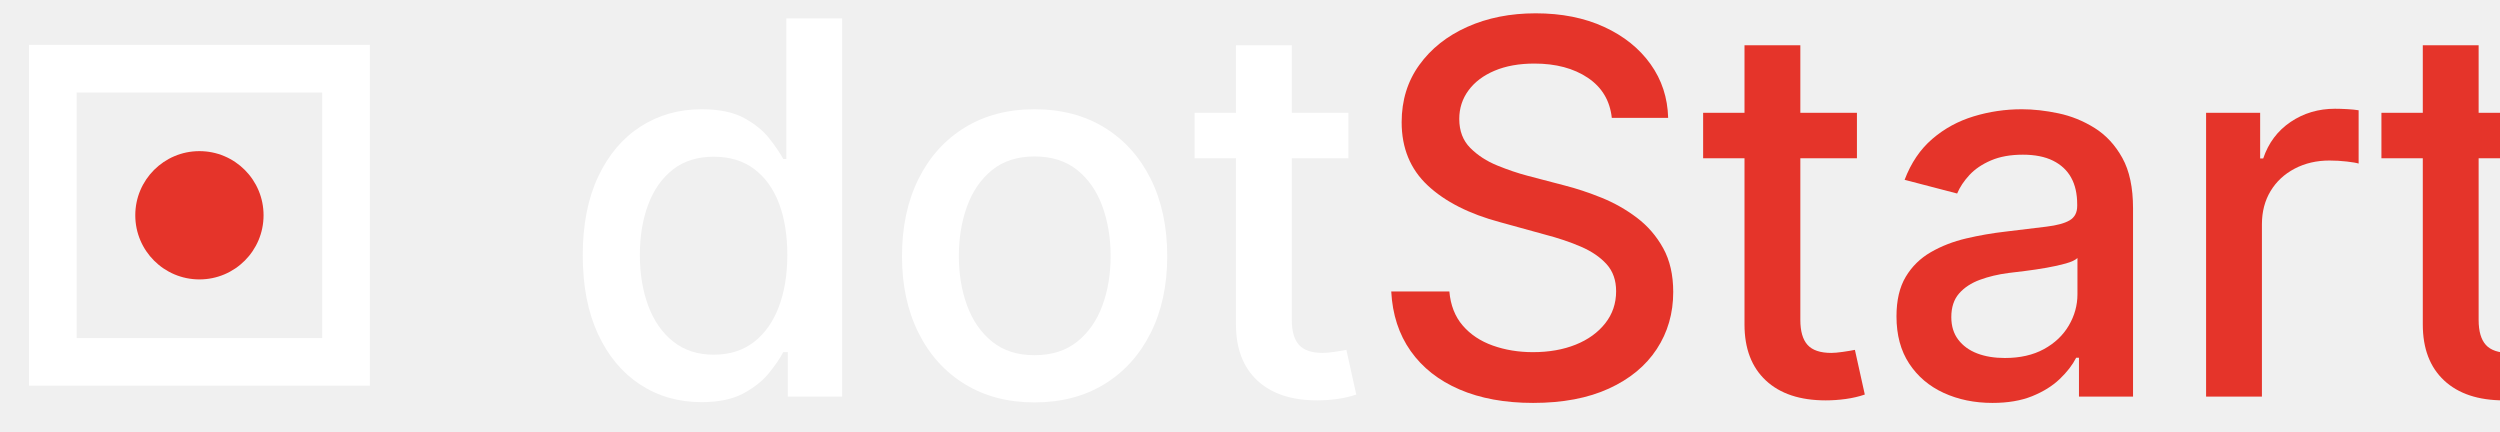
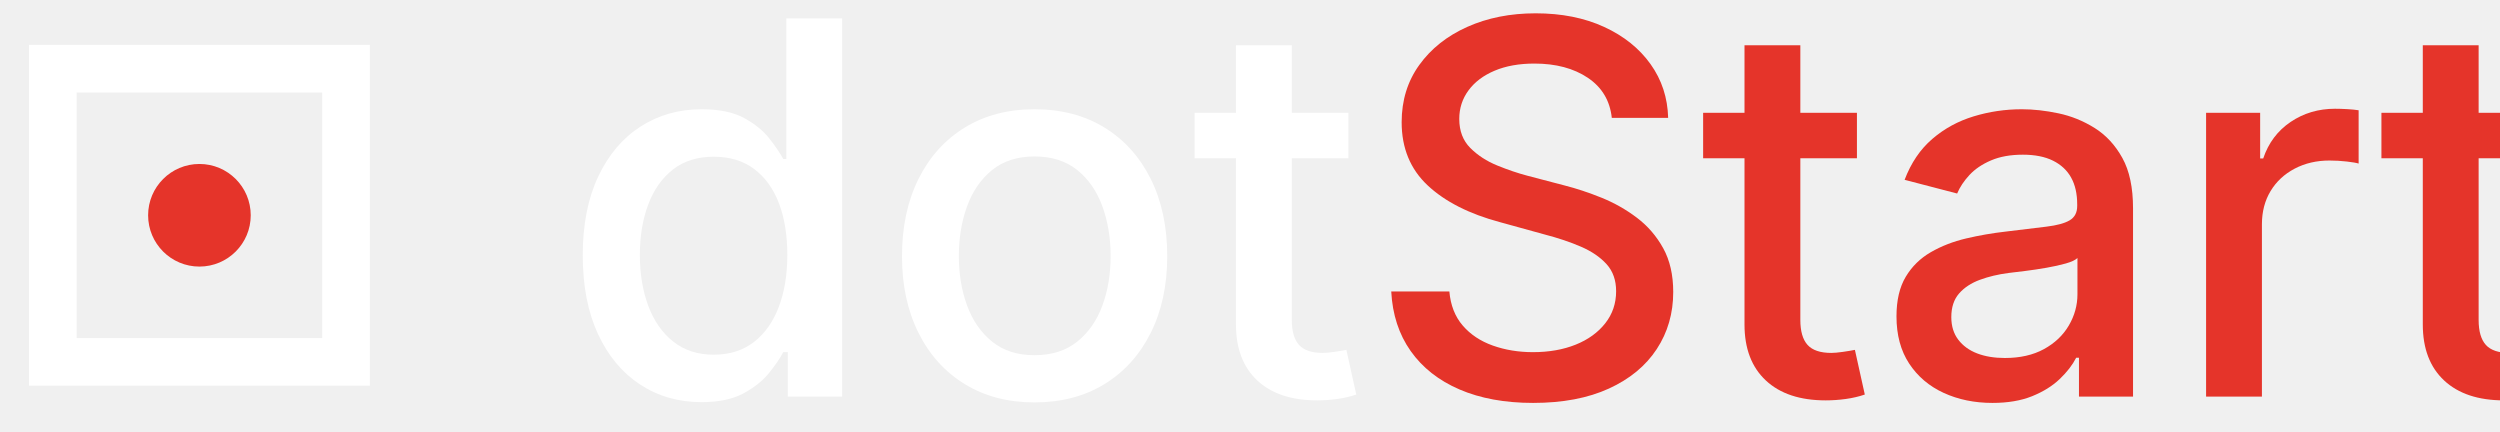
<svg xmlns="http://www.w3.org/2000/svg" viewBox="0 0 689.49 119.02" width="689" height="119" role="img" aria-label="dotStart">
  <g transform="translate(8,109.34)">
    <rect x="6.57" y="-90.43" width="80.86" height="80.86" fill="none" stroke="#ffffff" stroke-width="13.14" />
-     <circle cx="47" cy="-50" r="17.69" fill="#e5342a" />
+     <circle cx="47" cy="-50" r="14.15" fill="#e5342a" />
    <g transform="translate(146,0) scale(0.07,-0.07)">
      <g fill="#ffffff">
        <path transform="translate(0,0)" d="M564 -22Q428 -22 322.0 47.5Q216 117 156.0 246.5Q96 376 96 556Q96 738 157.0 867.0Q218 996 324.0 1064.0Q430 1132 564 1132Q668 1132 731.5 1097.5Q795 1063 831.0 1017.0Q867 971 886 936H898V1490H1118V0H904V175H886Q867 139 830.0 93.0Q793 47 729.0 12.5Q665 -22 564 -22ZM612 165Q706 165 770.5 215.0Q835 265 868.5 353.5Q902 442 902 558Q902 675 869.0 761.5Q836 848 771.5 896.5Q707 945 612 945Q515 945 450.5 894.0Q386 843 353.5 755.5Q321 668 321 558Q321 447 354.0 358.0Q387 269 452.0 217.0Q517 165 612 165Z" />
        <path transform="translate(1257.81,0)" d="M618 -23Q461 -23 343.5 49.0Q226 121 161.0 251.0Q96 381 96 553Q96 727 161.0 857.5Q226 988 343.5 1060.0Q461 1132 618 1132Q776 1132 893.5 1060.0Q1011 988 1076.0 857.5Q1141 727 1141 553Q1141 381 1076.0 251.0Q1011 121 893.5 49.0Q776 -23 618 -23ZM618 163Q720 163 786.5 216.5Q853 270 885.5 358.5Q918 447 918 553Q918 660 885.5 749.5Q853 839 786.5 892.5Q720 946 618 946Q517 946 451.0 892.5Q385 839 352.5 750.0Q320 661 320 553Q320 447 352.5 358.5Q385 270 451.0 216.5Q517 163 618 163Z" />
        <path transform="translate(2486.62,0)" d="M626 1118V939H20V1118ZM183 1384H403V302Q403 235 431.5 203.5Q460 172 525 172Q542 172 570.0 176.0Q598 180 618 184L657 8Q622 -4 582.0 -9.5Q542 -15 503 -15Q351 -15 267.0 63.5Q183 142 183 284Z" />
      </g>
      <g fill="#e5342a">
        <path transform="translate(3175.42,0)" d="M665 -25Q498 -25 375.0 28.0Q252 81 182.5 179.5Q113 278 106 414H335Q342 333 387.5 280.0Q433 227 506.0 201.0Q579 175 664 175Q759 175 832.5 204.5Q906 234 949.0 288.5Q992 343 992 415Q992 480 954.5 521.5Q917 563 853.5 590.5Q790 618 709 639L535 687Q352 736 249.5 832.0Q147 928 147 1081Q147 1210 216.5 1306.5Q286 1403 405.5 1456.5Q525 1510 675 1510Q828 1510 944.5 1456.5Q1061 1403 1127.5 1310.0Q1194 1217 1197 1098H975Q964 1200 880.5 1256.0Q797 1312 670 1312Q580 1312 513.5 1284.0Q447 1256 410.5 1206.5Q374 1157 374 1094Q374 1023 417.5 979.5Q461 936 523.5 910.5Q586 885 643 870L788 832Q859 814 934.5 783.5Q1010 753 1074.0 704.5Q1138 656 1177.5 584.5Q1217 513 1217 412Q1217 286 1152.0 187.0Q1087 88 963.5 31.5Q840 -25 665 -25Z" />
        <path transform="translate(4490.23,0)" d="M626 1118V939H20V1118ZM183 1384H403V302Q403 235 431.5 203.5Q460 172 525 172Q542 172 570.0 176.0Q598 180 618 184L657 8Q622 -4 582.0 -9.5Q542 -15 503 -15Q351 -15 267.0 63.5Q183 142 183 284Z" />
        <path transform="translate(5189.04,0)" d="M461 -25Q355 -25 269.0 14.5Q183 54 133.0 130.0Q83 206 83 316Q83 411 119.5 472.0Q156 533 218.5 569.0Q281 605 357.5 623.0Q434 641 513 650Q612 662 674.0 669.5Q736 677 765.5 694.5Q795 712 795 751V757Q795 820 771.0 863.0Q747 906 699.5 929.5Q652 953 581 953Q508 953 455.5 930.5Q403 908 370.5 873.0Q338 838 322 800L115 854Q153 954 224.0 1015.0Q295 1076 387.0 1104.0Q479 1132 577 1132Q645 1132 721.0 1116.0Q797 1100 864.0 1058.0Q931 1016 973.0 940.0Q1015 864 1015 742V0H802V153H791Q769 110 726.0 69.0Q683 28 617.5 1.5Q552 -25 461 -25ZM510 152Q600 152 664.0 187.0Q728 222 762.0 280.0Q796 338 796 403V546Q784 534 750.5 524.5Q717 515 674.0 507.5Q631 500 591.0 495.0Q551 490 525 487Q463 479 411.5 460.0Q360 441 329.5 406.0Q299 371 299 313Q299 260 326.5 224.0Q354 188 401.0 170.0Q448 152 510 152Z" />
        <path transform="translate(6343.85,0)" d="M148 0V1118H361V938H373Q404 1030 481.0 1082.0Q558 1134 656 1134Q677 1134 704.0 1132.5Q731 1131 749 1128V918Q737 922 703.0 926.0Q669 930 634 930Q558 930 497.0 898.0Q436 866 402.0 809.5Q368 753 368 679V0Z" />
        <path transform="translate(7162.66,0)" d="M626 1118V939H20V1118ZM183 1384H403V302Q403 235 431.5 203.5Q460 172 525 172Q542 172 570.0 176.0Q598 180 618 184L657 8Q622 -4 582.0 -9.5Q542 -15 503 -15Q351 -15 267.0 63.5Q183 142 183 284Z" />
      </g>
    </g>
  </g>
</svg>
